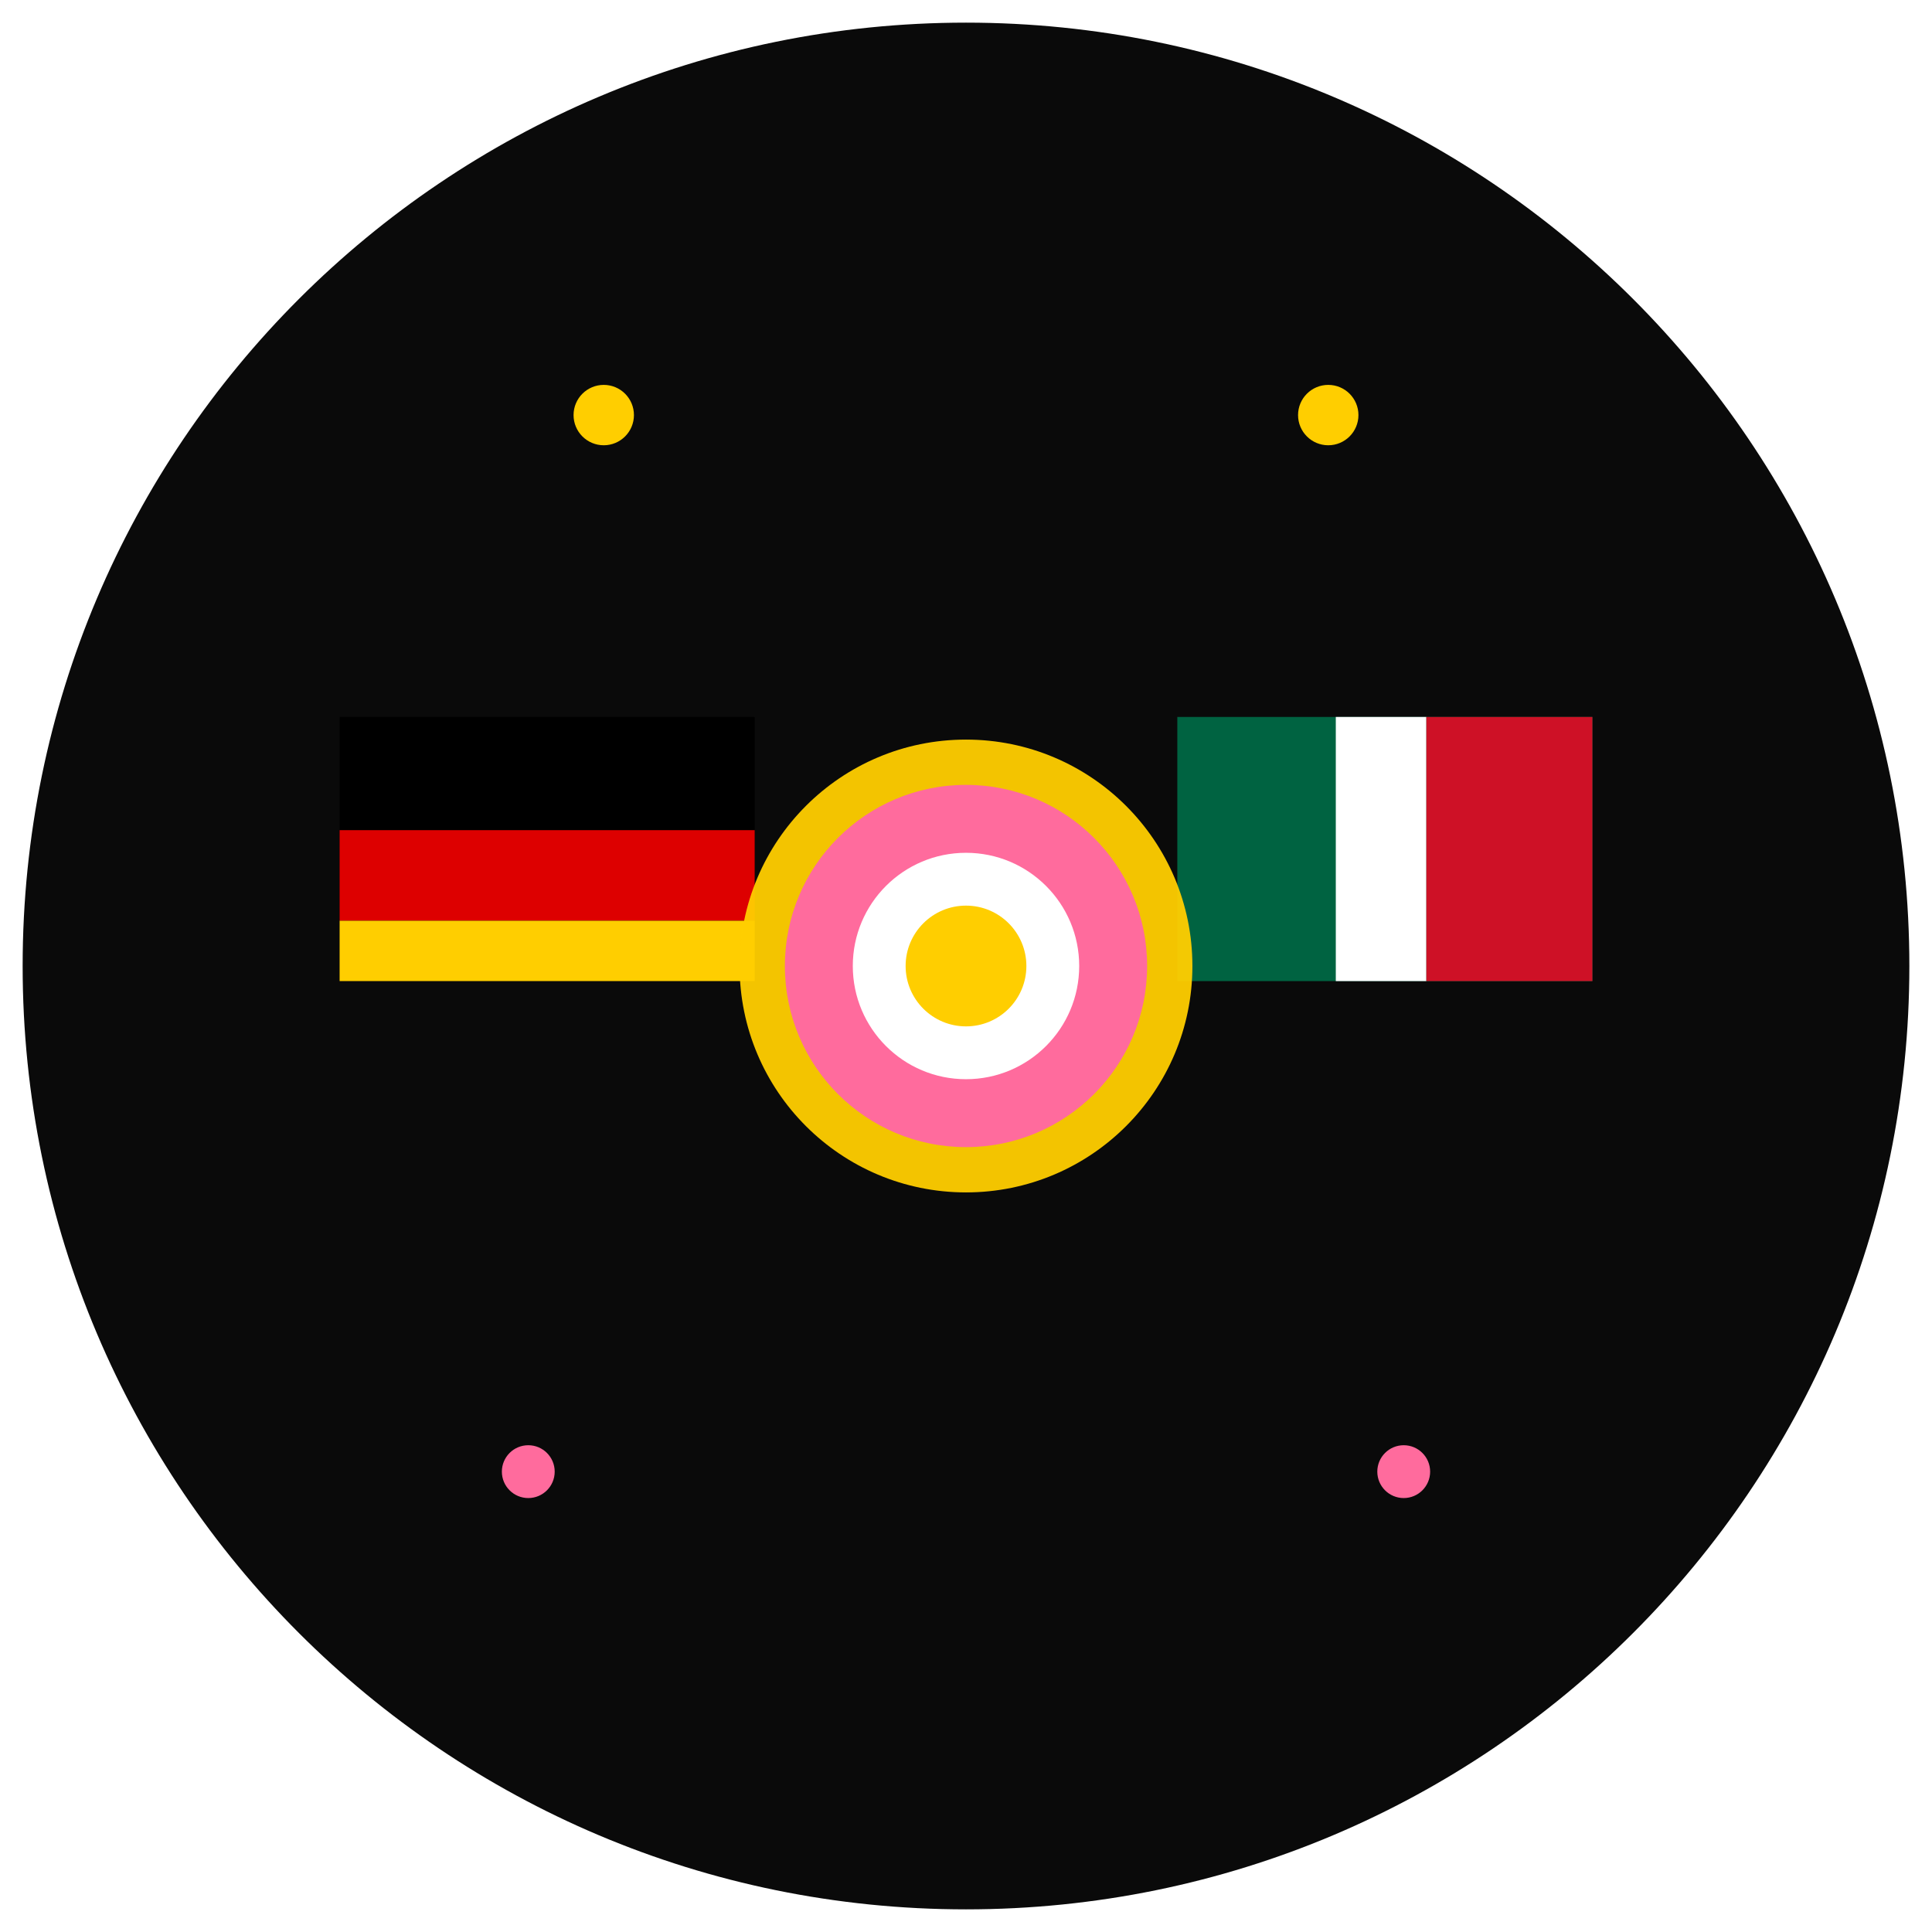
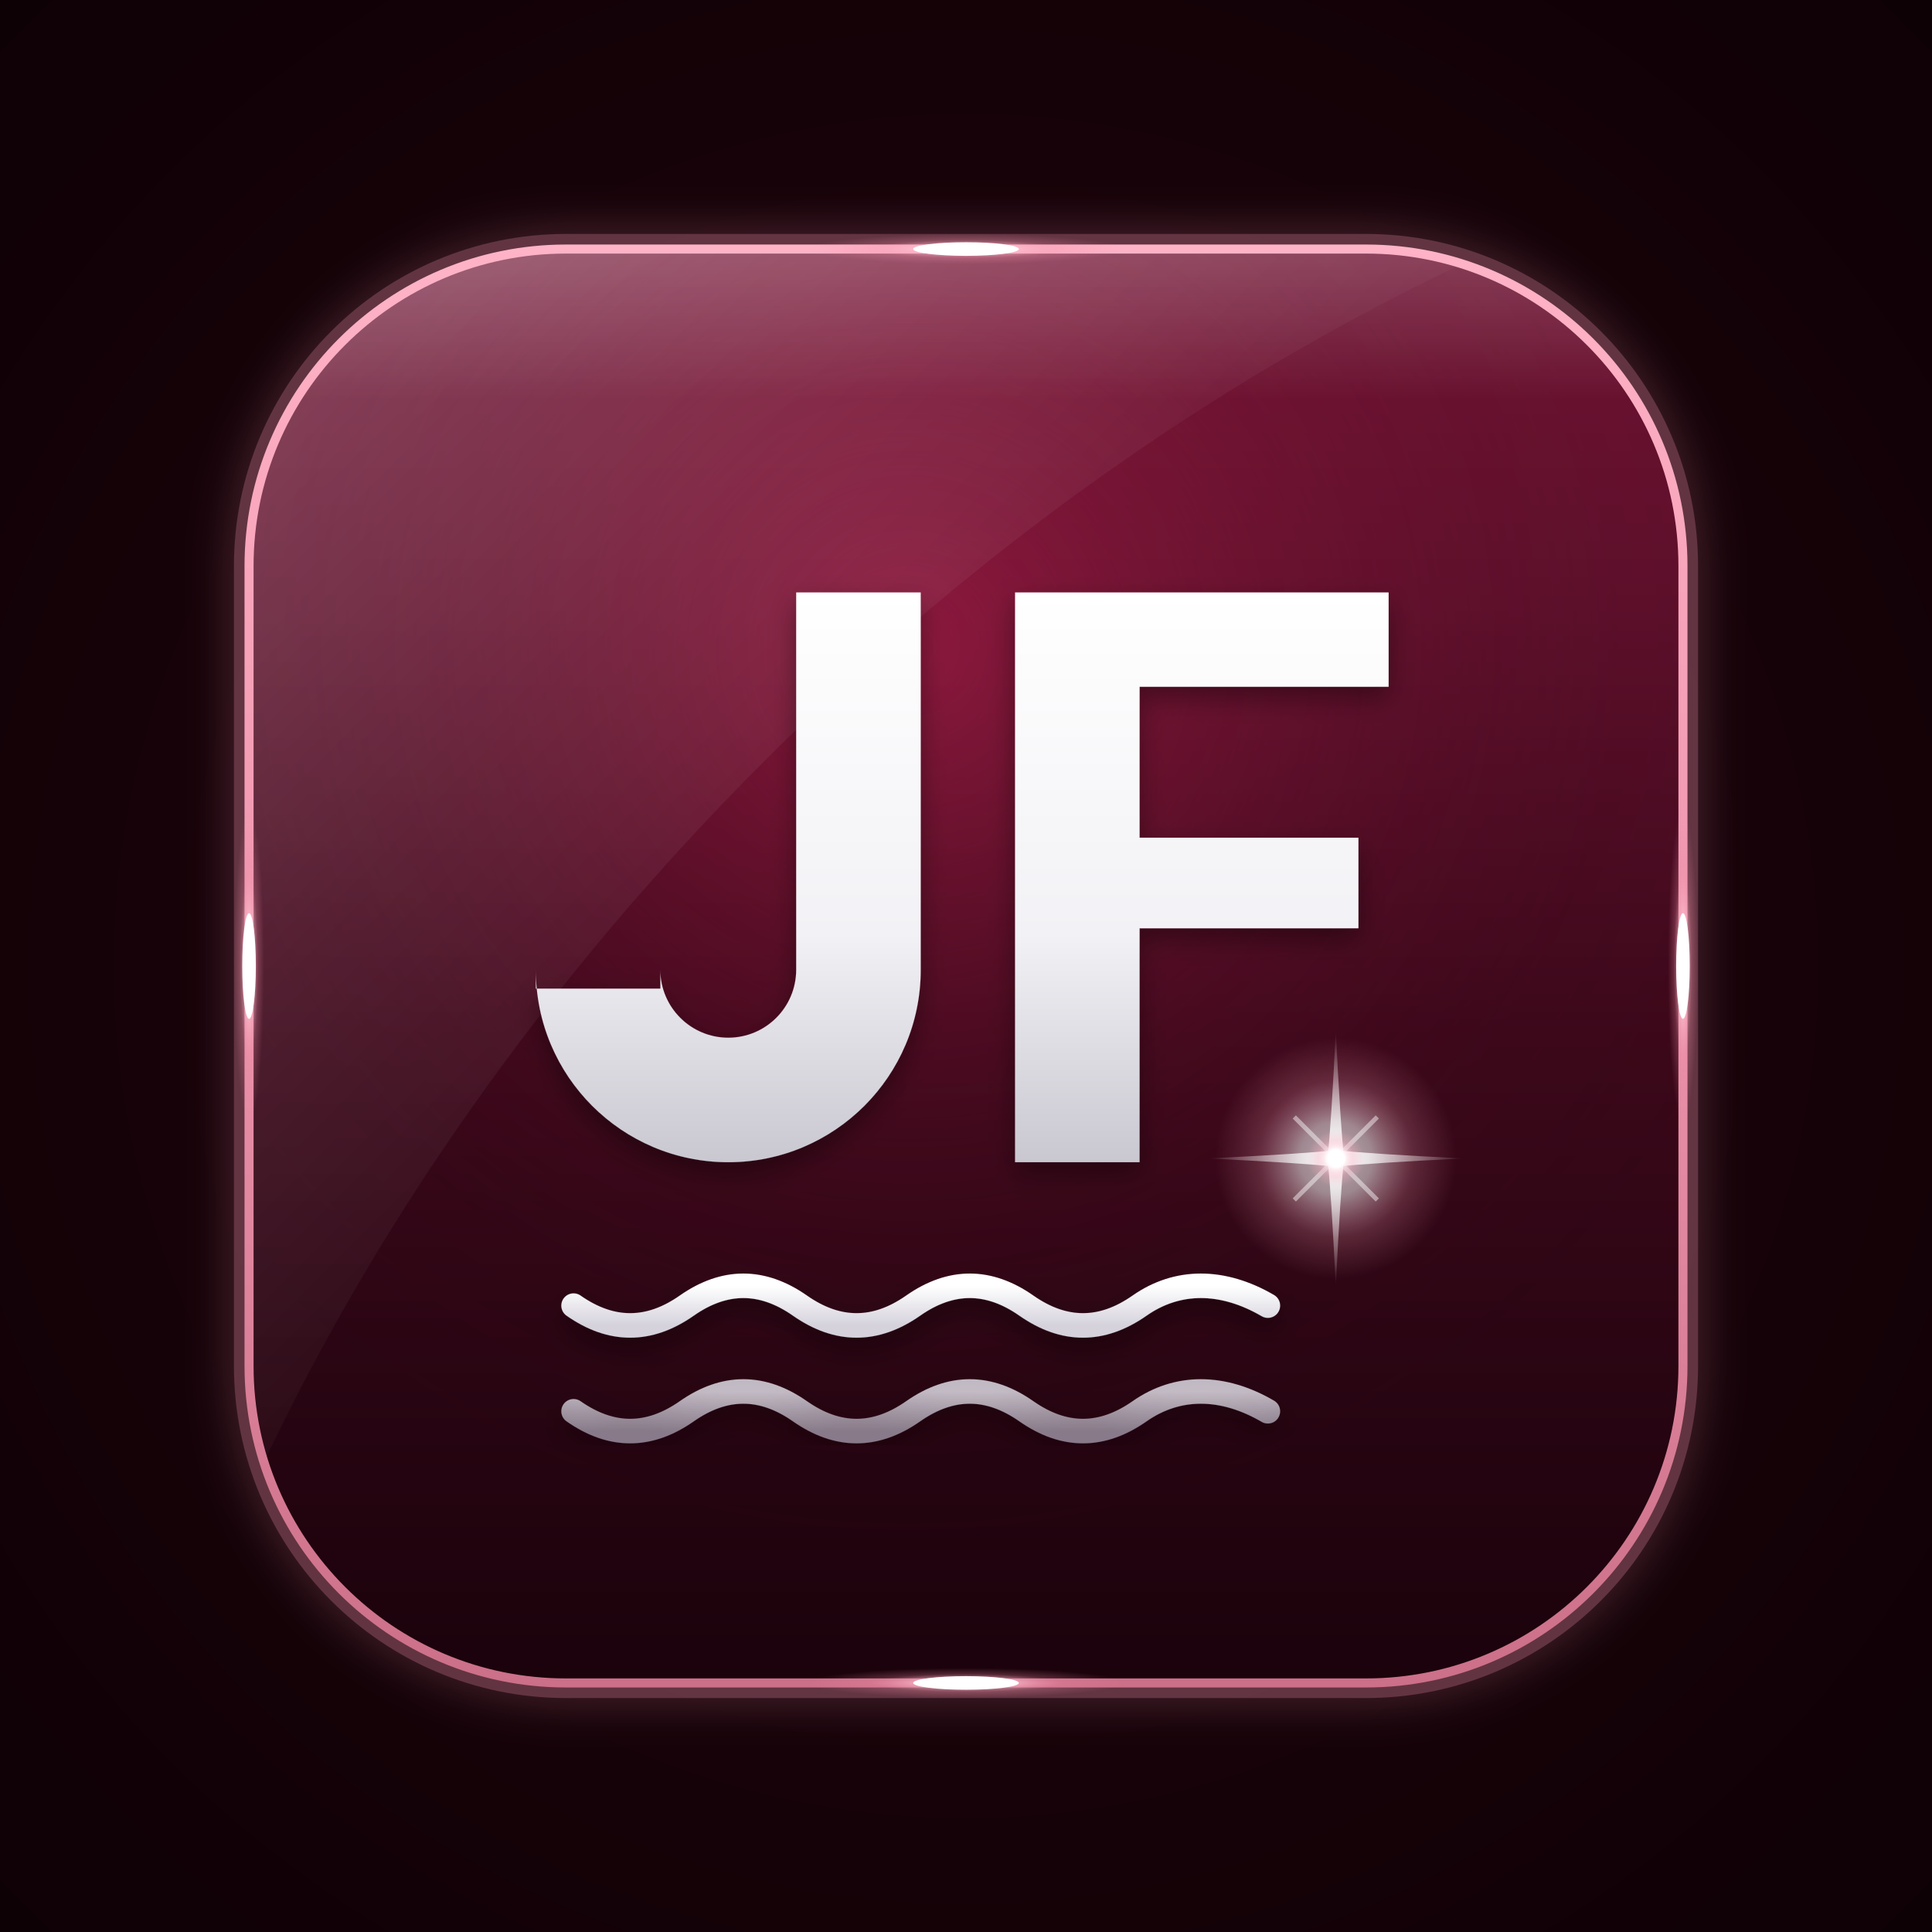
- <svg xmlns="http://www.w3.org/2000/svg" width="256" height="256" viewBox="0 0 256 256" fill="none">
-   <rect width="256" height="256" fill="#ffffff" />
-   <circle cx="128" cy="128" r="125" fill="#0a0a0a" />
-   <g id="germany-flag">
-     <rect x="45" y="95" width="55" height="35" fill="#000000" />
-     <rect x="45" y="110" width="55" height="12" fill="#d00" />
-     <rect x="45" y="122" width="55" height="8" fill="#ffce00" />
+ <svg xmlns="http://www.w3.org/2000/svg" viewBox="0 0 512 512" width="512" height="512">
+   <defs>
+     <radialGradient id="bg-canvas" cx="50%" cy="50%" r="70%">
+       <stop offset="0%" stop-color="#24040e" />
+       <stop offset="50%" stop-color="#180209" />
+       <stop offset="100%" stop-color="#0e0105" />
+     </radialGradient>
+     <linearGradient id="tile-base" x1="0%" y1="0%" x2="0%" y2="100%">
+       <stop offset="0%" stop-color="#721434" />
+       <stop offset="25%" stop-color="#5e102b" />
+       <stop offset="55%" stop-color="#3c081a" />
+       <stop offset="85%" stop-color="#240410" />
+       <stop offset="100%" stop-color="#1a020b" />
+     </linearGradient>
+     <radialGradient id="tile-inner-glow" cx="46%" cy="28%" r="65%">
+       <stop offset="0%" stop-color="#bb2251" stop-opacity="0.52" />
+       <stop offset="40%" stop-color="#8c173c" stop-opacity="0.22" />
+       <stop offset="75%" stop-color="#45081c" stop-opacity="0.05" />
+       <stop offset="100%" stop-color="#1f030d" stop-opacity="0" />
+     </radialGradient>
+     <linearGradient id="glass-sheen" x1="0%" y1="0%" x2="100%" y2="100%">
+       <stop offset="0%" stop-color="#ffffff" stop-opacity="0.22" />
+       <stop offset="30%" stop-color="#ffffff" stop-opacity="0.09" />
+       <stop offset="55%" stop-color="#ffffff" stop-opacity="0.01" />
+       <stop offset="100%" stop-color="#ffffff" stop-opacity="0" />
+     </linearGradient>
+     <linearGradient id="rim-inner-light" x1="0%" y1="0%" x2="0%" y2="100%">
+       <stop offset="0%" stop-color="#ffffff" stop-opacity="0.18" />
+       <stop offset="100%" stop-color="#ffffff" stop-opacity="0" />
+     </linearGradient>
+     <linearGradient id="rim-stroke" x1="0%" y1="0%" x2="0%" y2="100%">
+       <stop offset="0%" stop-color="#ffb3c7" />
+       <stop offset="40%" stop-color="#f29bb3" />
+       <stop offset="100%" stop-color="#cc6f88" />
+     </linearGradient>
+     <linearGradient id="jf-silver" x1="0%" y1="0%" x2="0%" y2="100%">
+       <stop offset="0%" stop-color="#ffffff" />
+       <stop offset="60%" stop-color="#f2f1f5" />
+       <stop offset="100%" stop-color="#c9c8d1" />
+     </linearGradient>
+     <linearGradient id="wave-upper" x1="0%" y1="0%" x2="0%" y2="100%">
+       <stop offset="0%" stop-color="#ffffff" />
+       <stop offset="100%" stop-color="#d5d2dc" />
+     </linearGradient>
+     <linearGradient id="wave-lower" x1="0%" y1="0%" x2="0%" y2="100%">
+       <stop offset="0%" stop-color="#e2dfe8" stop-opacity="0.82" />
+       <stop offset="100%" stop-color="#b8b3c2" stop-opacity="0.65" />
+     </linearGradient>
+     <filter id="soft-shadow" x="-10%" y="-10%" width="120%" height="120%">
+       <feDropShadow dx="0" dy="3" stdDeviation="3.5" flood-color="#000000" flood-opacity="0.38" />
+     </filter>
+     <filter id="pink-glow-filter" x="-20%" y="-20%" width="140%" height="140%">
+       <feGaussianBlur stdDeviation="6" result="blur" />
+       <feComponentTransfer in="blur" result="boost">
+         <feFuncA type="linear" slope="0.85" />
+       </feComponentTransfer>
+       <feMerge>
+         <feMergeNode in="boost" />
+         <feMergeNode in="SourceGraphic" />
+       </feMerge>
+     </filter>
+     <radialGradient id="flare-h" cx="50%" cy="50%" r="50%">
+       <stop offset="0%" stop-color="#ffffff" stop-opacity="1" />
+       <stop offset="25%" stop-color="#ffc7d5" stop-opacity="0.8" />
+       <stop offset="60%" stop-color="#f08da8" stop-opacity="0.25" />
+       <stop offset="100%" stop-color="#f08da8" stop-opacity="0" />
+     </radialGradient>
+     <radialGradient id="flare-v" cx="50%" cy="50%" r="50%">
+       <stop offset="0%" stop-color="#ffffff" stop-opacity="1" />
+       <stop offset="25%" stop-color="#ffc7d5" stop-opacity="0.8" />
+       <stop offset="60%" stop-color="#f08da8" stop-opacity="0.25" />
+       <stop offset="100%" stop-color="#f08da8" stop-opacity="0" />
+     </radialGradient>
+     <linearGradient id="sparkle-v" x1="0%" y1="0%" x2="0%" y2="100%">
+       <stop offset="0%" stop-color="#ffffff" stop-opacity="0" />
+       <stop offset="50%" stop-color="#ffffff" stop-opacity="1" />
+       <stop offset="100%" stop-color="#ffffff" stop-opacity="0" />
+     </linearGradient>
+     <linearGradient id="sparkle-h" x1="0%" y1="0%" x2="100%" y2="0%">
+       <stop offset="0%" stop-color="#ffffff" stop-opacity="0" />
+       <stop offset="50%" stop-color="#ffffff" stop-opacity="1" />
+       <stop offset="100%" stop-color="#ffffff" stop-opacity="0" />
+     </linearGradient>
+     <radialGradient id="sparkle-halo" cx="50%" cy="50%" r="50%">
+       <stop offset="0%" stop-color="#ffffff" stop-opacity="1" />
+       <stop offset="30%" stop-color="#ffffff" stop-opacity="0.8" />
+       <stop offset="65%" stop-color="#ffaec3" stop-opacity="0.3" />
+       <stop offset="100%" stop-color="#ffaec3" stop-opacity="0" />
+     </radialGradient>
+     <clipPath id="squircle-clip">
+       <rect x="66" y="66" width="380" height="380" rx="84" ry="84" />
+     </clipPath>
+   </defs>
+   <rect width="512" height="512" fill="url(#bg-canvas)" />
+   <rect x="66" y="66" width="380" height="380" rx="84" ry="84" fill="none" stroke="#f091ab" stroke-width="8" filter="url(#pink-glow-filter)" opacity="0.35" />
+   <rect x="66" y="66" width="380" height="380" rx="84" ry="84" fill="url(#tile-base)" />
+   <rect x="66" y="66" width="380" height="380" rx="84" ry="84" fill="url(#tile-inner-glow)" />
+   <g clip-path="url(#squircle-clip)">
+     <path d="M 66 66 L 396 66 C 255 130 130 255 66 396 Z" fill="url(#glass-sheen)" />
+     <rect x="66" y="66" width="380" height="40" fill="url(#rim-inner-light)" />
  </g>
-   <g id="mexico-flag">
-     <rect x="156" y="95" width="55" height="35" fill="#006341" />
-     <rect x="177" y="95" width="12" height="35" fill="#ffffff" />
-     <rect x="189" y="95" width="22" height="35" fill="#ce1126" />
+   <rect x="66" y="66" width="380" height="380" rx="84" ry="84" fill="none" stroke="url(#rim-stroke)" stroke-width="2.4" />
+   <ellipse cx="256" cy="66" rx="42" ry="4" fill="url(#flare-h)" />
+   <ellipse cx="256" cy="66" rx="14" ry="1.8" fill="#ffffff" />
+   <ellipse cx="256" cy="446" rx="42" ry="4" fill="url(#flare-h)" />
+   <ellipse cx="256" cy="446" rx="14" ry="1.8" fill="#ffffff" />
+   <ellipse cx="66" cy="256" rx="4" ry="42" fill="url(#flare-v)" />
+   <ellipse cx="66" cy="256" rx="1.8" ry="14" fill="#ffffff" />
+   <ellipse cx="446" cy="256" rx="4" ry="42" fill="url(#flare-v)" />
+   <ellipse cx="446" cy="256" rx="1.8" ry="14" fill="#ffffff" />
+   <g fill="url(#jf-silver)" filter="url(#soft-shadow)">
+     <path d="M 211 157              L 244 157              L 244 257              A 51 51 0 0 1 142 257              L 142 262              L 175 262              L 175 257              A 18 18 0 0 0 211 257              Z" />
+     <path d="M 269 157              L 368 157              L 368 182              L 302 182              L 302 222              L 360 222              L 360 246              L 302 246              L 302 308              L 269 308              Z" />
  </g>
-   <circle cx="128" cy="128" r="30" fill="#ffce00" opacity="0.95" />
-   <circle cx="128" cy="128" r="24" fill="#ff6b9d" />
-   <circle cx="128" cy="128" r="15" fill="#ffffff" />
-   <circle cx="128" cy="128" r="8" fill="#ffce00" />
-   <g id="stars">
-     <circle cx="80" cy="55" r="4" fill="#ffce00" />
-     <circle cx="176" cy="55" r="4" fill="#ffce00" />
+   <g fill="none" stroke-linecap="round" stroke-linejoin="round" filter="url(#soft-shadow)">
+     <path d="M 152 346              C 162 353, 172 353, 182 346              C 192 339, 202 339, 212 346              C 222 353, 232 353, 242 346              C 252 339, 262 339, 272 346              C 282 353, 292 353, 302 346              C 312 339, 324 339, 336 346" stroke="url(#wave-upper)" stroke-width="6.5" />
+     <path d="M 152 374              C 162 381, 172 381, 182 374              C 192 367, 202 367, 212 374              C 222 381, 232 381, 242 374              C 252 367, 262 367, 272 374              C 282 381, 292 381, 302 374              C 312 367, 324 367, 336 374" stroke="url(#wave-lower)" stroke-width="6.5" />
  </g>
-   <g id="bottom-decor">
-     <circle cx="70" cy="195" r="3.5" fill="#ff6b9d" />
-     <circle cx="186" cy="195" r="3.5" fill="#ff6b9d" />
+   <g transform="translate(354, 307)">
+     <circle cx="0" cy="0" r="32" fill="url(#sparkle-halo)" opacity="0.65" />
+     <line x1="-11" y1="-11" x2="11" y2="11" stroke="#ffffff" stroke-width="1.2" opacity="0.45" />
+     <line x1="-11" y1="11" x2="11" y2="-11" stroke="#ffffff" stroke-width="1.2" opacity="0.45" />
+     <path d="M 0 -34 Q 1.2 -9 2.2 0 Q 1.2 9 0 34 Q -1.2 9 -2.2 0 Q -1.2 -9 0 -34 Z" fill="url(#sparkle-v)" />
+     <path d="M -34 0 Q -9 1.2 0 2.2 Q 9 1.2 34 0 Q 9 -1.2 0 -2.2 Q -9 -1.2 -34 0 Z" fill="url(#sparkle-h)" />
+     <circle cx="0" cy="0" r="2.8" fill="#ffffff" />
+     <circle cx="0" cy="0" r="7.5" fill="url(#sparkle-halo)" />
  </g>
</svg>
